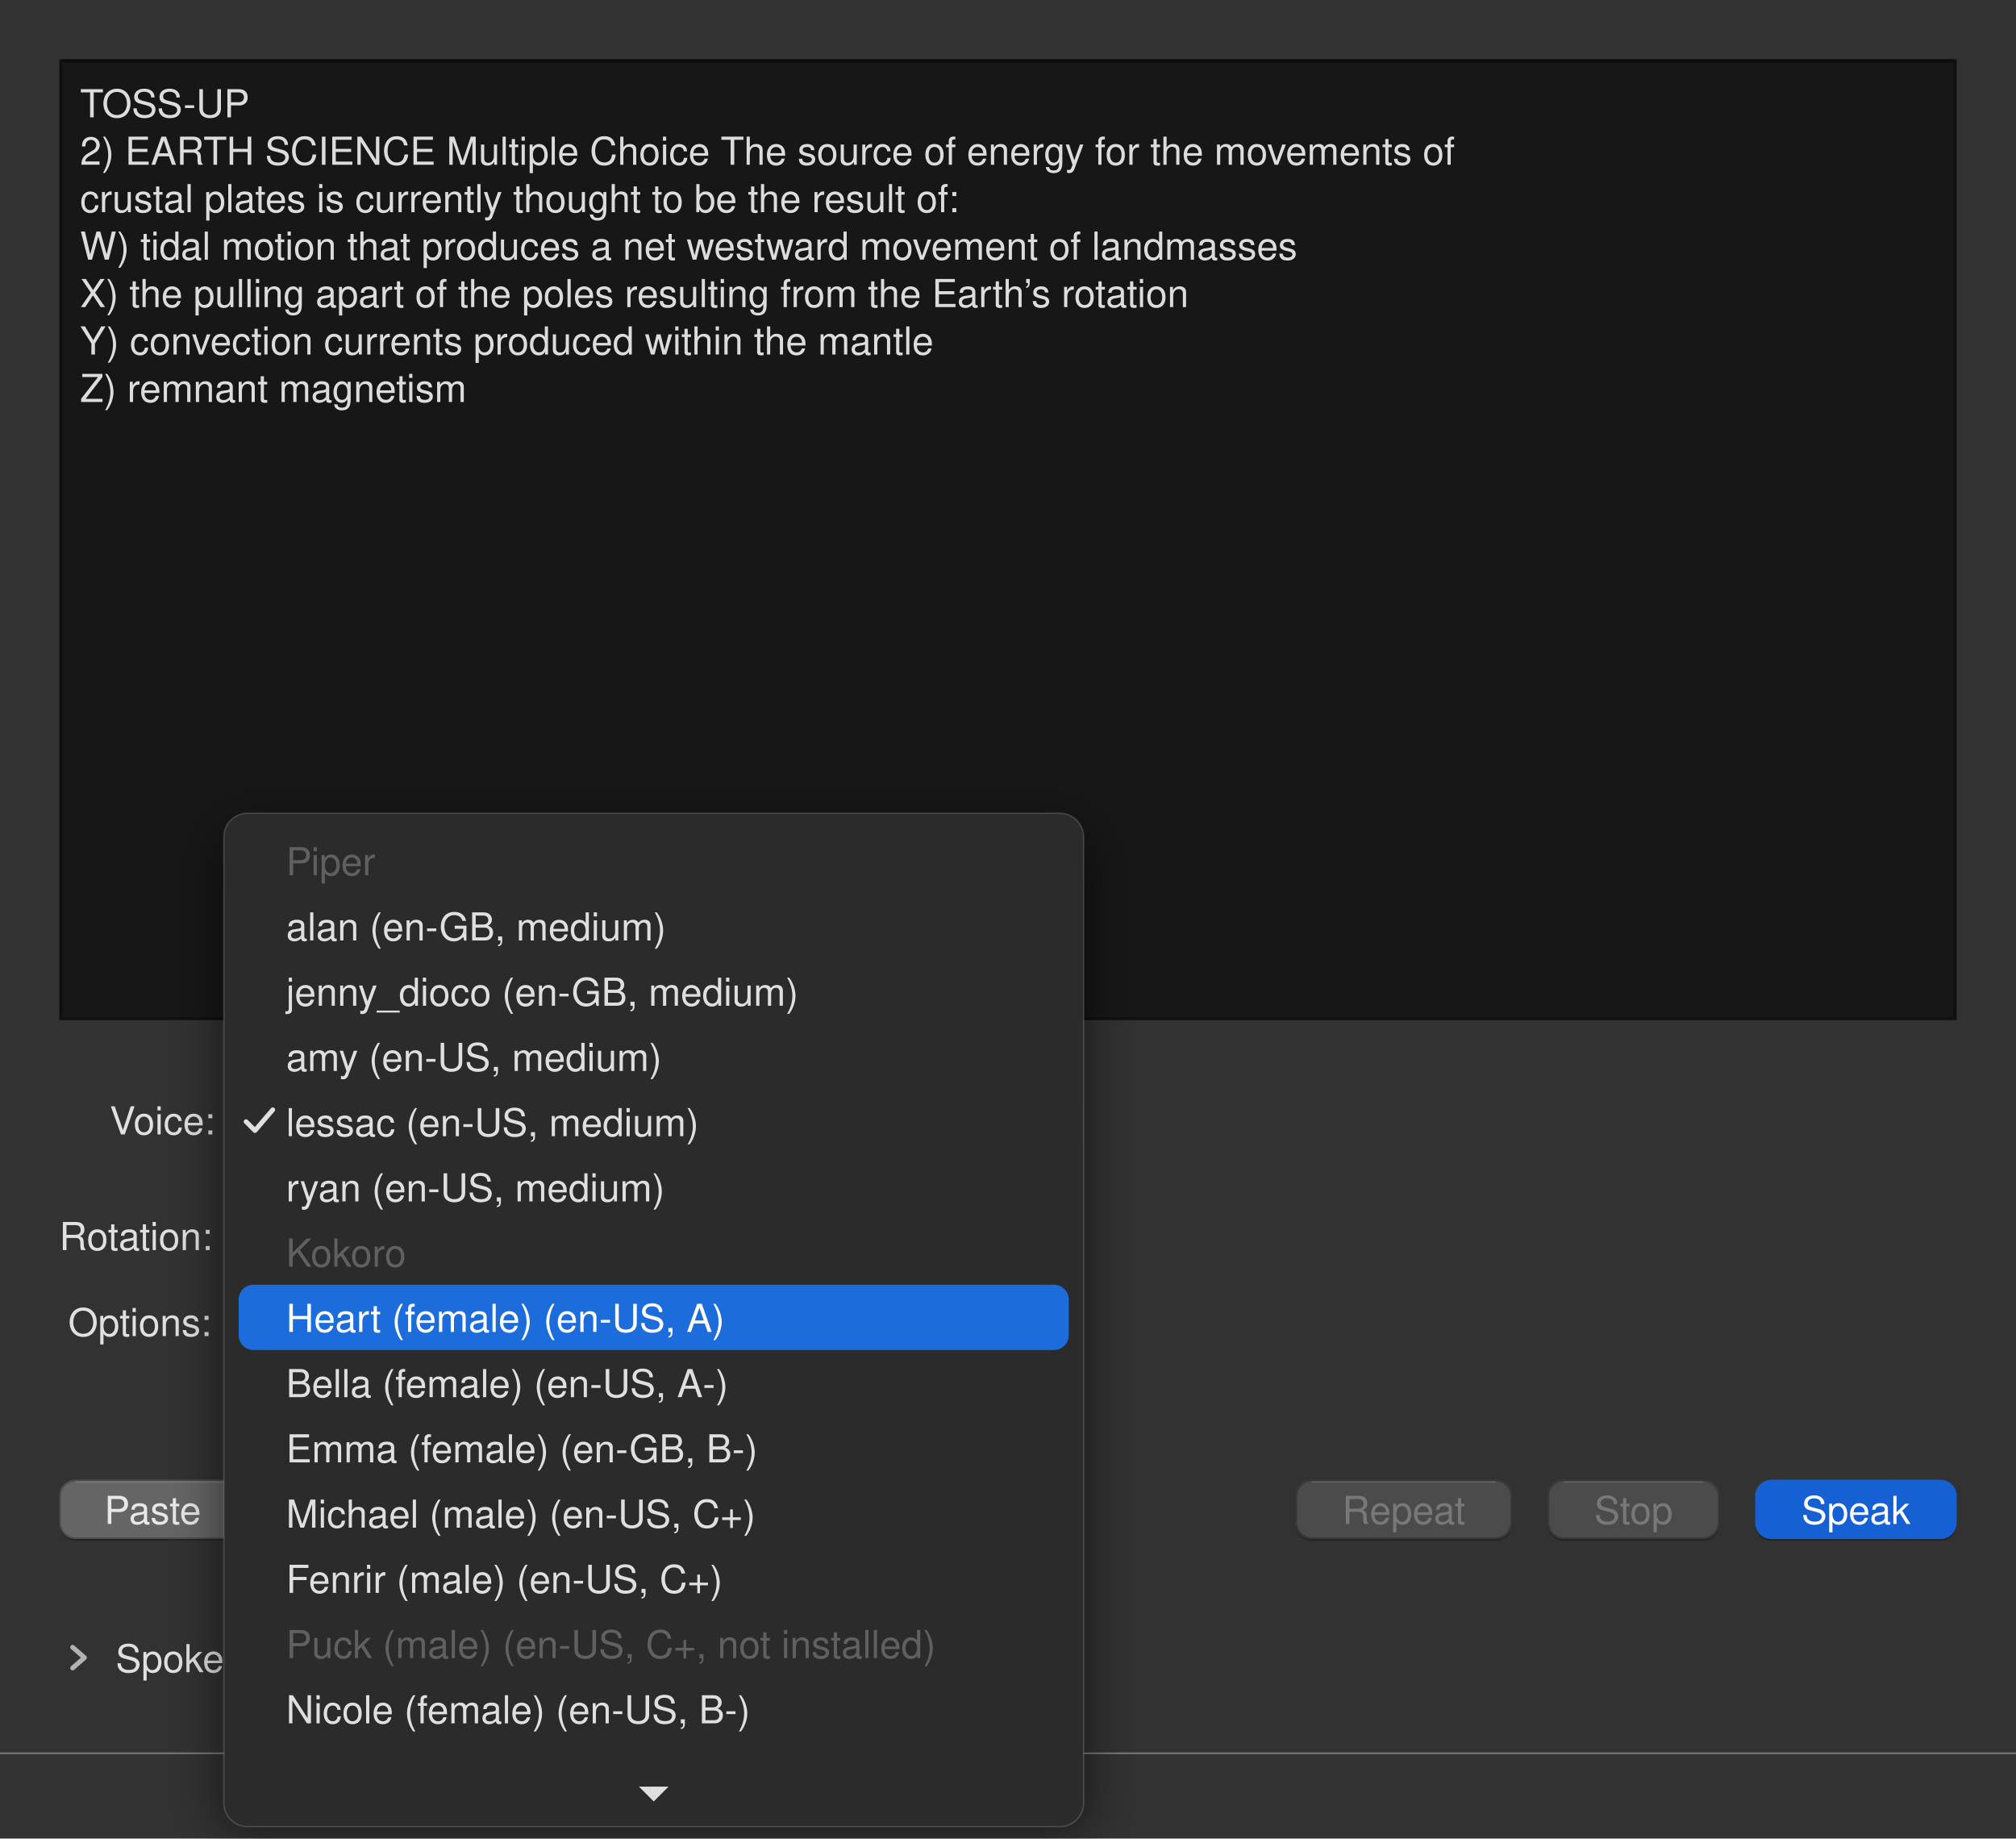
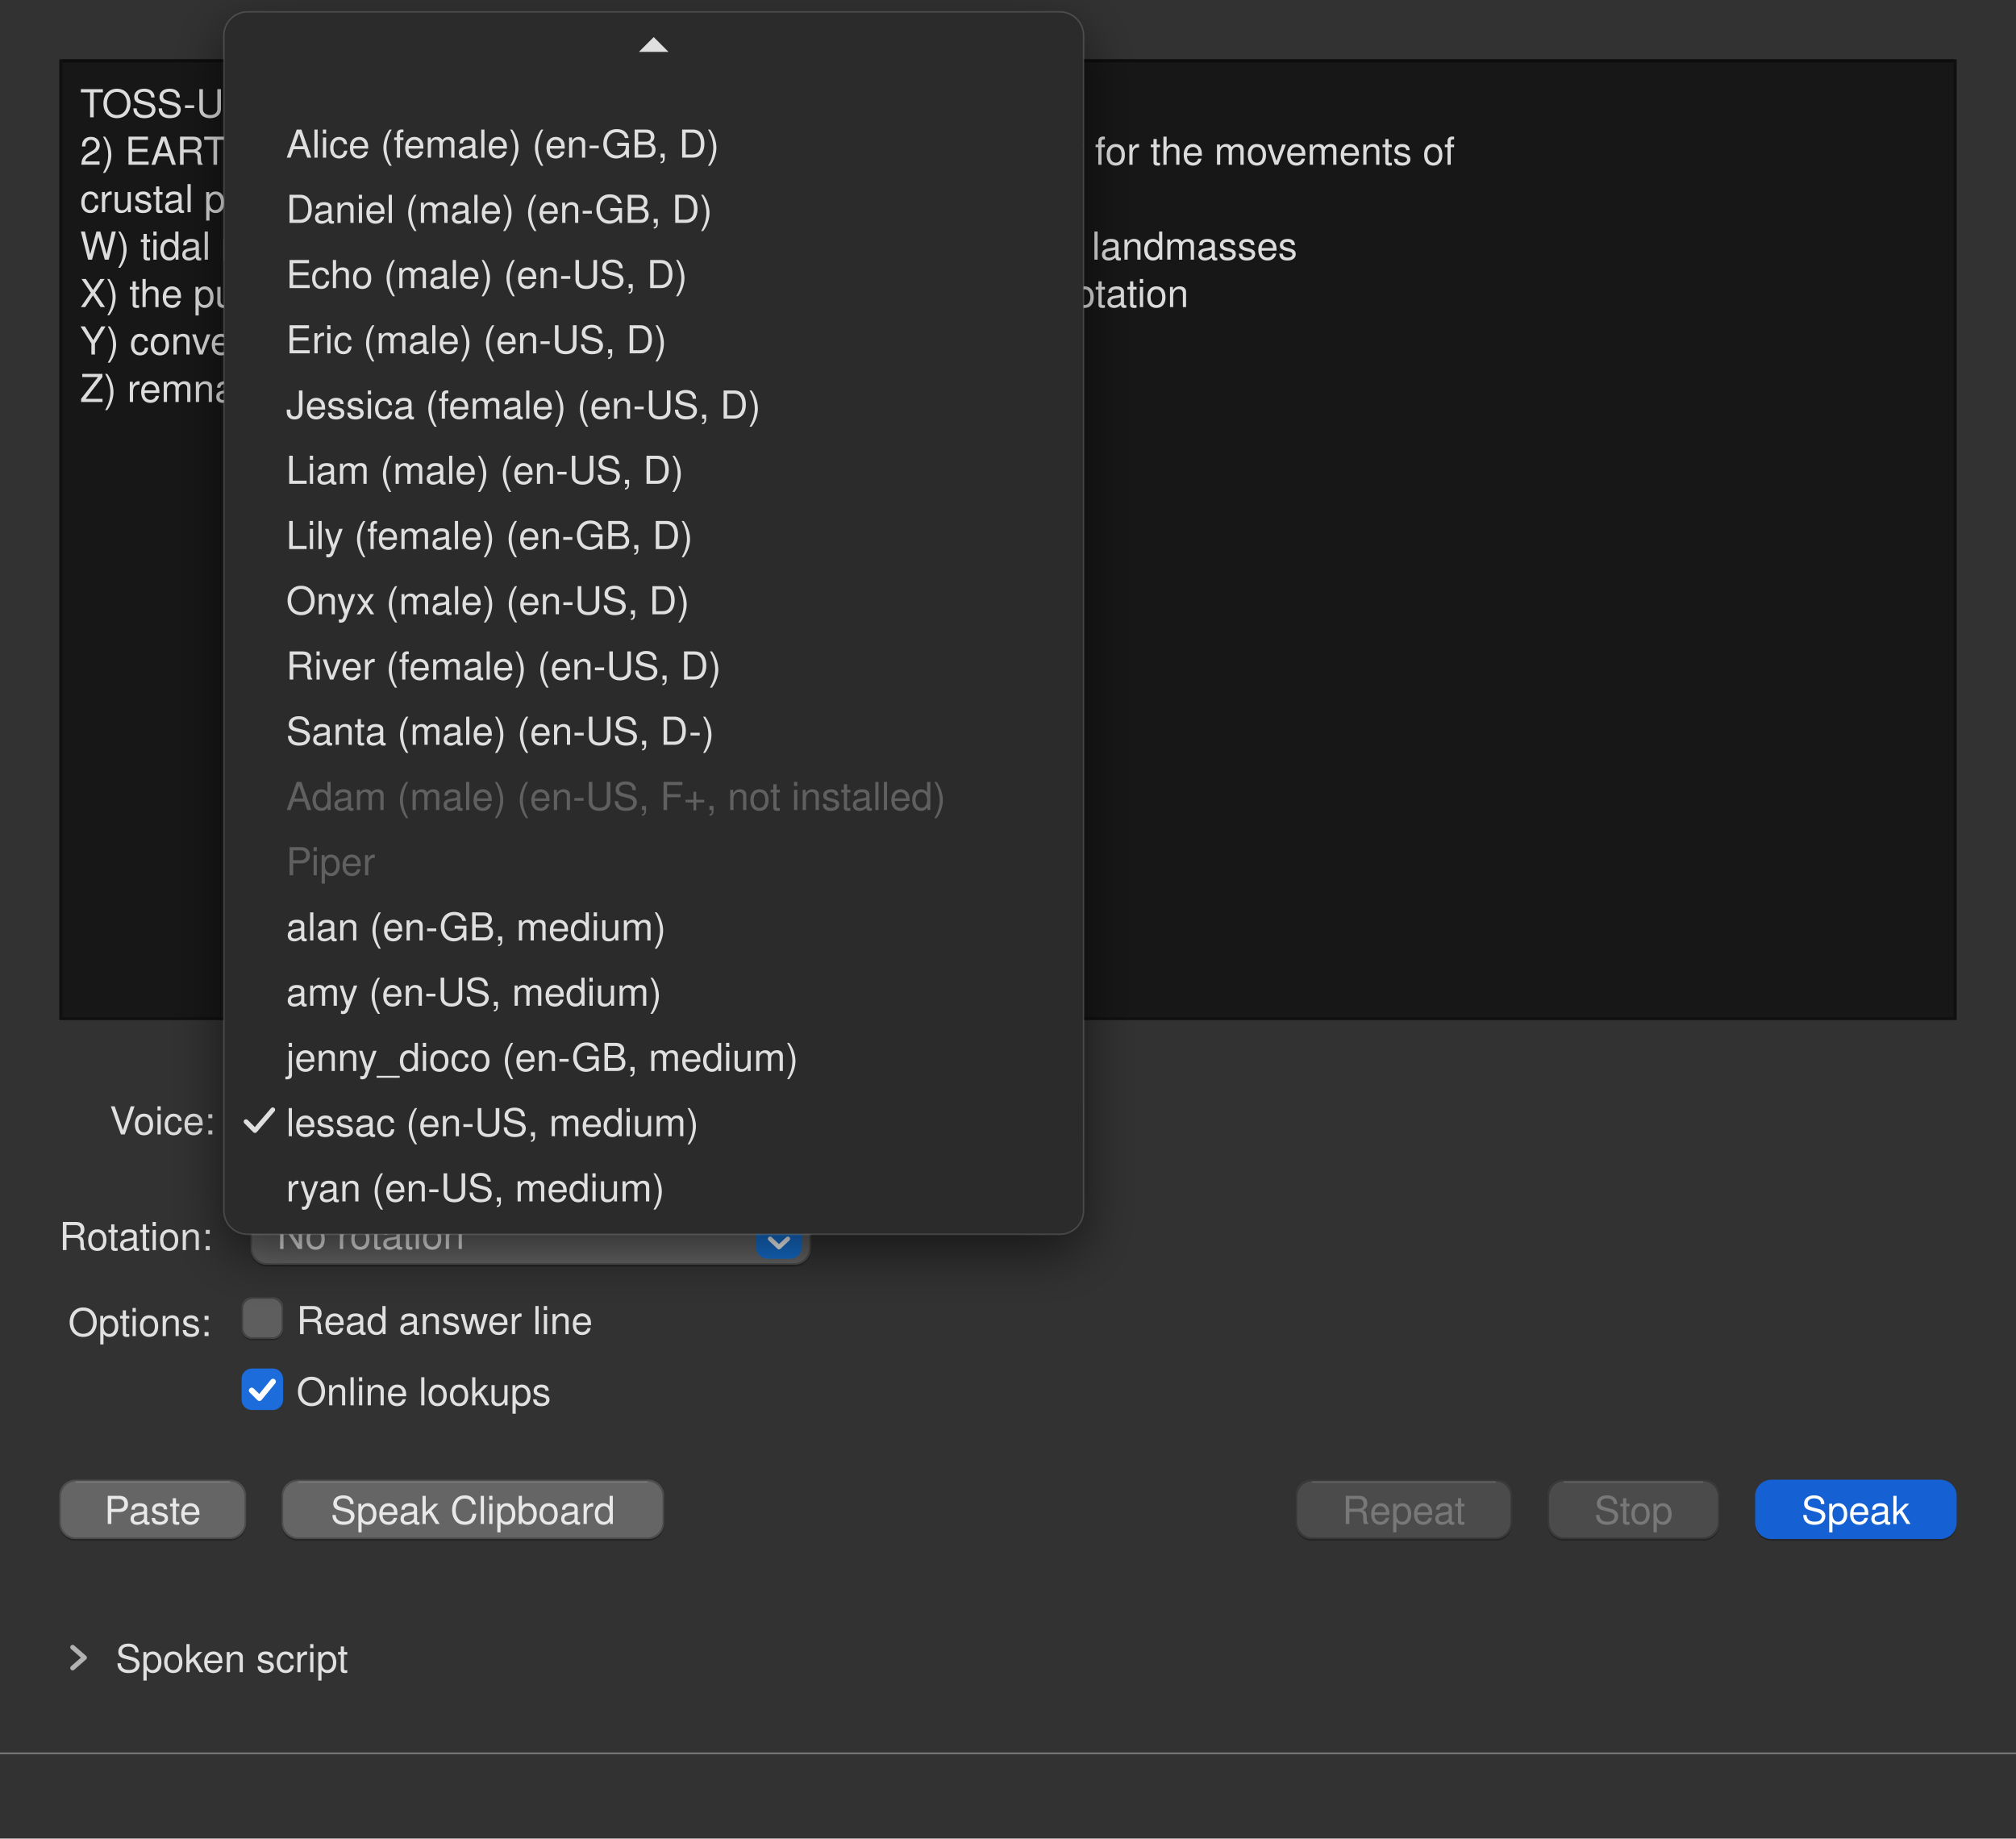
<svg xmlns="http://www.w3.org/2000/svg" width="680" height="620" viewBox="0 0 680 620" role="img" aria-labelledby="title desc" font-family="-apple-system, BlinkMacSystemFont, 'SF Pro Text', 'Helvetica Neue', Helvetica, Arial, sans-serif">
  <defs>
    <clipPath id="clip1">
      <rect x="0" y="0" width="680" height="620" />
    </clipPath>
    <clipPath id="clip2">
      <rect x="21" y="21" width="638" height="322" />
    </clipPath>
    <linearGradient id="grad3" x1="0" y1="0" x2="0" y2="1">
      <stop offset="0" stop-color="#177ae4" />
      <stop offset="1" stop-color="#156fcf" />
    </linearGradient>
    <linearGradient id="grad4" x1="0" y1="0" x2="0" y2="1">
      <stop offset="0" stop-color="#177ae4" />
      <stop offset="1" stop-color="#156fcf" />
    </linearGradient>
    <filter id="blur5" x="-30%" y="-30%" width="160%" height="160%">
      <feGaussianBlur stdDeviation="9" />
    </filter>
  </defs>
  <rect x="0" y="0" width="680" height="620" fill="#323232" />
  <g clip-path="url(#clip1)">
    <path d="M0 591.25H680" stroke-width="0.5" stroke="#838383" />
    <rect x="20.5" y="20.5" width="639" height="323" stroke-width="1" fill="#171717" stroke="#101010" />
    <path d="M21 20.5H659" stroke-width="1" stroke="#0d0d0d" />
    <g clip-path="url(#clip2)" font-size="13" fill="#ffffff" fill-opacity="0.85">
      <text x="27" y="39.56">TOSS-UP</text>
      <text x="27" y="55.56">2) EARTH SCIENCE Multiple Choice The source of energy for the movements of</text>
      <text x="27" y="71.56">crustal plates is currently thought to be the result of:</text>
      <text x="27" y="87.56">W) tidal motion that produces a net westward movement of landmasses</text>
      <text x="27" y="103.56">X) the pulling apart of the poles resulting from the Earth’s rotation</text>
      <text x="27" y="119.56">Y) convection currents produced within the mantle</text>
      <text x="27" y="135.56">Z) remnant magnetism</text>
    </g>
    <text x="37" y="382.56" font-size="13" fill="#ffffff" fill-opacity="0.85">Voice:</text>
    <rect x="87.5" y="368.6" width="278" height="20.5" rx="5.5" fill="#000000" fill-opacity="0.25" />
    <rect x="87.5" y="368" width="278" height="20.5" rx="5.5" fill="#656565" />
    <rect x="87.75" y="368.25" width="277.5" height="20" rx="5.5" fill="none" stroke-width="0.5" stroke="#000000" stroke-opacity="0.25" />
    <path d="M93 368.75H360" stroke-width="0.5" stroke="#ffffff" stroke-opacity="0.14" />
    <rect x="347" y="370" width="15.5" height="16.5" rx="4" fill="url(#grad3)" />
    <path d="M351.75 376.75l3 -2.8l3 2.8M351.75 379.75l3 2.8l3 -2.8" fill="none" stroke="#FFFFFF" stroke-width="1.5" stroke-linecap="round" stroke-linejoin="round" />
    <text x="96.5" y="383.16" font-size="13" fill="#ffffff" fill-opacity="0.85">lessac (en-US, medium)</text>
    <text x="20" y="421.56" font-size="13" fill="#ffffff" fill-opacity="0.85">Rotation:</text>
    <rect x="84.5" y="406.6" width="189" height="20.5" rx="5.5" fill="#000000" fill-opacity="0.25" />
    <rect x="84.5" y="406" width="189" height="20.5" rx="5.5" fill="#656565" />
    <rect x="84.75" y="406.25" width="188.5" height="20" rx="5.5" fill="none" stroke-width="0.5" stroke="#000000" stroke-opacity="0.25" />
    <path d="M90 406.75H268" stroke-width="0.5" stroke="#ffffff" stroke-opacity="0.14" />
    <rect x="255" y="408" width="15.5" height="16.5" rx="4" fill="url(#grad4)" />
    <path d="M259.75 414.75l3 -2.8l3 2.8M259.75 417.75l3 2.8l3 -2.8" fill="none" stroke="#FFFFFF" stroke-width="1.5" stroke-linecap="round" stroke-linejoin="round" />
    <text x="93.5" y="421.16" font-size="13" fill="#ffffff" fill-opacity="0.85">No rotation</text>
    <text x="23" y="450.56" font-size="13" fill="#ffffff" fill-opacity="0.85">Options:</text>
    <rect x="81.5" y="438" width="14" height="14" rx="3.5" fill="#000000" fill-opacity="0.25" />
    <rect x="81.5" y="437.5" width="14" height="14" rx="3.5" fill="#5e5e5e" />
    <rect x="81.75" y="437.75" width="13.5" height="13.5" rx="3.5" fill="none" stroke-width="0.5" stroke="#000000" stroke-opacity="0.3" />
    <text x="100" y="449.91" font-size="13" fill="#ffffff" fill-opacity="0.85">Read answer line</text>
    <rect x="81.5" y="461.5" width="14" height="14" rx="3.5" fill="#1c6cdc" />
    <path d="M84.9 468.9L87.5 471.5L92.1 465.9" fill="none" stroke="#FFFFFF" stroke-width="1.9" stroke-linecap="round" stroke-linejoin="round" />
    <text x="100" y="473.91" font-size="13" fill="#ffffff" fill-opacity="0.85">Online lookups</text>
    <rect x="20" y="499.6" width="63" height="20" rx="5.5" fill="#000000" fill-opacity="0.25" />
    <rect x="20" y="499" width="63" height="20" rx="5.5" fill="#656565" />
    <rect x="20.25" y="499.25" width="62.5" height="19.5" rx="5.5" fill="none" stroke-width="0.5" stroke="#000000" stroke-opacity="0.25" />
    <path d="M25.5 499.75H77.5" stroke-width="0.5" stroke="#ffffff" stroke-opacity="0.14" />
    <text x="51.5" y="513.91" text-anchor="middle" font-size="13" fill="#ffffff" fill-opacity="0.85">Paste</text>
    <rect x="95" y="499.6" width="129" height="20" rx="5.5" fill="#000000" fill-opacity="0.25" />
    <rect x="95" y="499" width="129" height="20" rx="5.5" fill="#656565" />
    <rect x="95.25" y="499.25" width="128.5" height="19.5" rx="5.5" fill="none" stroke-width="0.5" stroke="#000000" stroke-opacity="0.25" />
    <path d="M100.5 499.75H218.5" stroke-width="0.5" stroke="#ffffff" stroke-opacity="0.14" />
    <text x="159.5" y="513.91" text-anchor="middle" font-size="13" fill="#ffffff" fill-opacity="0.85">Speak Clipboard</text>
    <rect x="437" y="499.6" width="73" height="20" rx="5.5" fill="#000000" fill-opacity="0.25" />
    <rect x="437" y="499" width="73" height="20" rx="5.5" fill="#4b4b4b" />
    <rect x="437.25" y="499.25" width="72.5" height="19.5" rx="5.5" fill="none" stroke-width="0.5" stroke="#000000" stroke-opacity="0.25" />
    <path d="M442.5 499.75H504.5" stroke-width="0.5" stroke="#ffffff" stroke-opacity="0.14" />
    <text x="473.5" y="513.91" text-anchor="middle" font-size="13" fill="#ffffff" fill-opacity="0.25">Repeat</text>
    <rect x="522" y="499.6" width="58" height="20" rx="5.5" fill="#000000" fill-opacity="0.25" />
    <rect x="522" y="499" width="58" height="20" rx="5.5" fill="#4b4b4b" />
    <rect x="522.25" y="499.25" width="57.5" height="19.5" rx="5.5" fill="none" stroke-width="0.5" stroke="#000000" stroke-opacity="0.25" />
    <path d="M527.5 499.75H574.5" stroke-width="0.5" stroke="#ffffff" stroke-opacity="0.14" />
    <text x="551" y="513.91" text-anchor="middle" font-size="13" fill="#ffffff" fill-opacity="0.25">Stop</text>
    <rect x="592" y="499.6" width="68" height="20" rx="5.5" fill="#000000" fill-opacity="0.25" />
    <rect x="592" y="499" width="68" height="20" rx="5.5" fill="#1560d2" />
    <text x="626" y="513.91" text-anchor="middle" font-size="13" fill="#ffffff">Speak</text>
    <path d="M24.5 555.5L28.5 559L24.5 562.5" fill="none" stroke-width="1.6" stroke="#b2b2b2" stroke-linecap="round" stroke-linejoin="round" />
    <text x="39" y="563.91" font-size="13" fill="#ffffff" fill-opacity="0.85">Spoken script</text>
  </g>
-   <rect x="75.5" y="280.25" width="290" height="341.75" rx="8" filter="url(#blur5)" fill="#000000" fill-opacity="0.55" />
-   <rect x="75.5" y="274.25" width="290" height="341.75" rx="8" stroke-width="0.5" fill="#2b2b2b" stroke="#ffffff" stroke-opacity="0.16" />
+   <rect x="75.5" y="10" width="290" height="412.25" rx="8" filter="url(#blur5)" fill="#000000" fill-opacity="0.55" />
+   <rect x="75.5" y="4" width="290" height="412.25" rx="8" stroke-width="0.5" fill="#2b2b2b" stroke="#ffffff" stroke-opacity="0.16" />
+   <text x="96.5" y="53.16" font-size="13" fill="#ffffff" fill-opacity="0.85">Alice (female) (en-GB, D)</text>
+   <text x="96.5" y="75.16" font-size="13" fill="#ffffff" fill-opacity="0.85">Daniel (male) (en-GB, D)</text>
+   <text x="96.5" y="97.16" font-size="13" fill="#ffffff" fill-opacity="0.85">Echo (male) (en-US, D)</text>
+   <text x="96.5" y="119.16" font-size="13" fill="#ffffff" fill-opacity="0.85">Eric (male) (en-US, D)</text>
+   <text x="96.5" y="141.16" font-size="13" fill="#ffffff" fill-opacity="0.85">Jessica (female) (en-US, D)</text>
+   <text x="96.5" y="163.16" font-size="13" fill="#ffffff" fill-opacity="0.85">Liam (male) (en-US, D)</text>
+   <text x="96.5" y="185.16" font-size="13" fill="#ffffff" fill-opacity="0.85">Lily (female) (en-GB, D)</text>
+   <text x="96.5" y="207.16" font-size="13" fill="#ffffff" fill-opacity="0.85">Onyx (male) (en-US, D)</text>
+   <text x="96.5" y="229.16" font-size="13" fill="#ffffff" fill-opacity="0.85">River (female) (en-US, D)</text>
+   <text x="96.5" y="251.16" font-size="13" fill="#ffffff" fill-opacity="0.85">Santa (male) (en-US, D-)</text>
+   <text x="96.5" y="273.16" font-size="13" fill="#ffffff" fill-opacity="0.25">Adam (male) (en-US, F+, not installed)</text>
  <text x="96.5" y="295.16" font-size="13" fill="#ffffff" fill-opacity="0.25">Piper</text>
  <text x="96.5" y="317.16" font-size="13" fill="#ffffff" fill-opacity="0.85">alan (en-GB, medium)</text>
-   <text x="96.5" y="339.16" font-size="13" fill="#ffffff" fill-opacity="0.85">jenny_dioco (en-GB, medium)</text>
-   <text x="96.5" y="361.16" font-size="13" fill="#ffffff" fill-opacity="0.85">amy (en-US, medium)</text>
+   <text x="96.5" y="339.16" font-size="13" fill="#ffffff" fill-opacity="0.85">amy (en-US, medium)</text>
+   <text x="96.5" y="361.16" font-size="13" fill="#ffffff" fill-opacity="0.85">jenny_dioco (en-GB, medium)</text>
  <path d="M83 378.25l3 3l6 -7" fill="none" stroke-width="1.6" stroke="#ffffff" stroke-opacity="0.85" stroke-linecap="round" stroke-linejoin="round" />
  <text x="96.5" y="383.16" font-size="13" fill="#ffffff" fill-opacity="0.85">lessac (en-US, medium)</text>
  <text x="96.5" y="405.16" font-size="13" fill="#ffffff" fill-opacity="0.85">ryan (en-US, medium)</text>
-   <text x="96.5" y="427.16" font-size="13" fill="#ffffff" fill-opacity="0.25">Kokoro</text>
-   <rect x="80.5" y="433.25" width="280" height="22" rx="5" fill="#1c6cdc" />
-   <text x="96.5" y="449.16" font-size="13" fill="#ffffff">Heart (female) (en-US, A)</text>
-   <text x="96.5" y="471.16" font-size="13" fill="#ffffff" fill-opacity="0.85">Bella (female) (en-US, A-)</text>
-   <text x="96.5" y="493.16" font-size="13" fill="#ffffff" fill-opacity="0.85">Emma (female) (en-GB, B-)</text>
-   <text x="96.5" y="515.16" font-size="13" fill="#ffffff" fill-opacity="0.85">Michael (male) (en-US, C+)</text>
-   <text x="96.5" y="537.16" font-size="13" fill="#ffffff" fill-opacity="0.85">Fenrir (male) (en-US, C+)</text>
-   <text x="96.5" y="559.16" font-size="13" fill="#ffffff" fill-opacity="0.25">Puck (male) (en-US, C+, not installed)</text>
-   <text x="96.5" y="581.16" font-size="13" fill="#ffffff" fill-opacity="0.85">Nicole (female) (en-US, B-)</text>
-   <path d="M215.5 602.5l5 5l5 -5z" fill="#ffffff" fill-opacity="0.85" />
+   <path d="M215.5 17.5l5 -5l5 5z" fill="#ffffff" fill-opacity="0.85" />
</svg>
